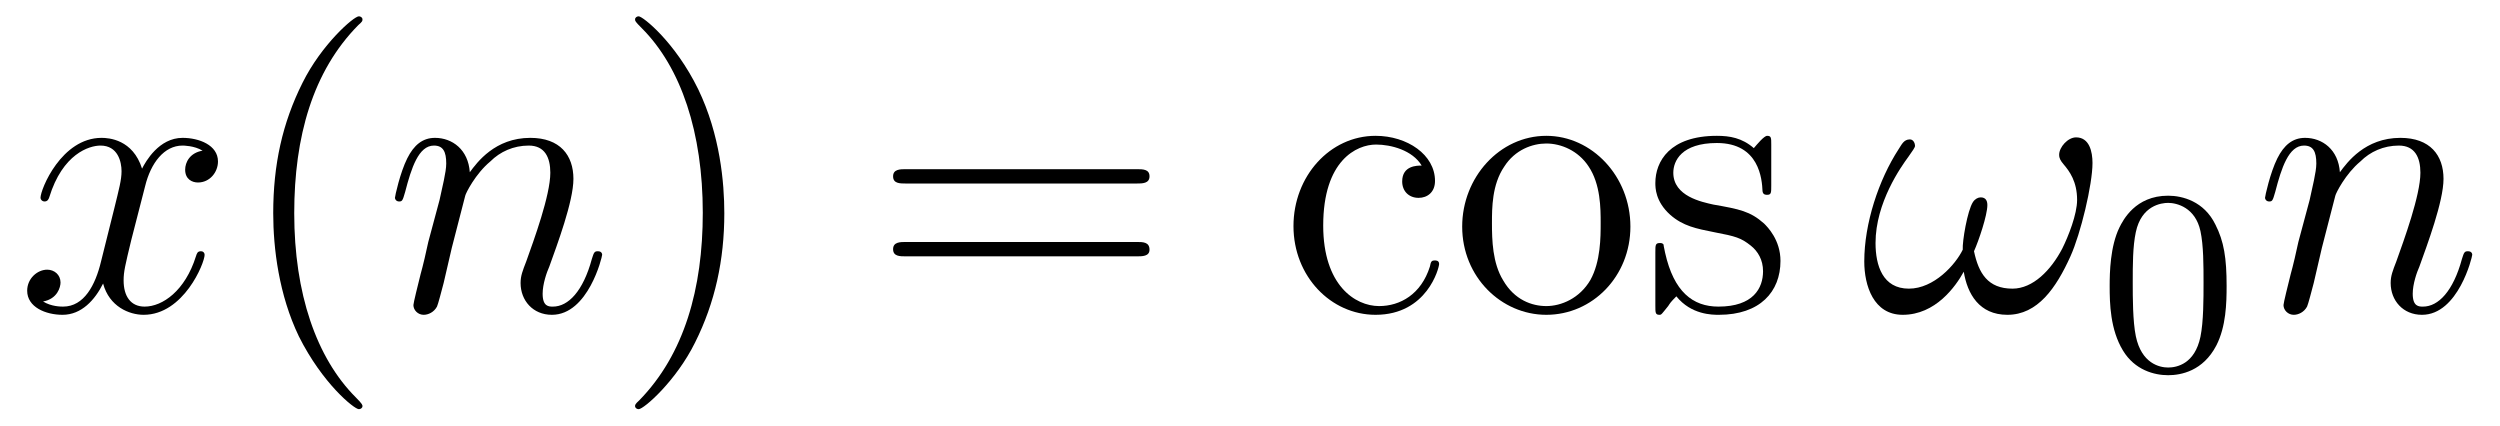
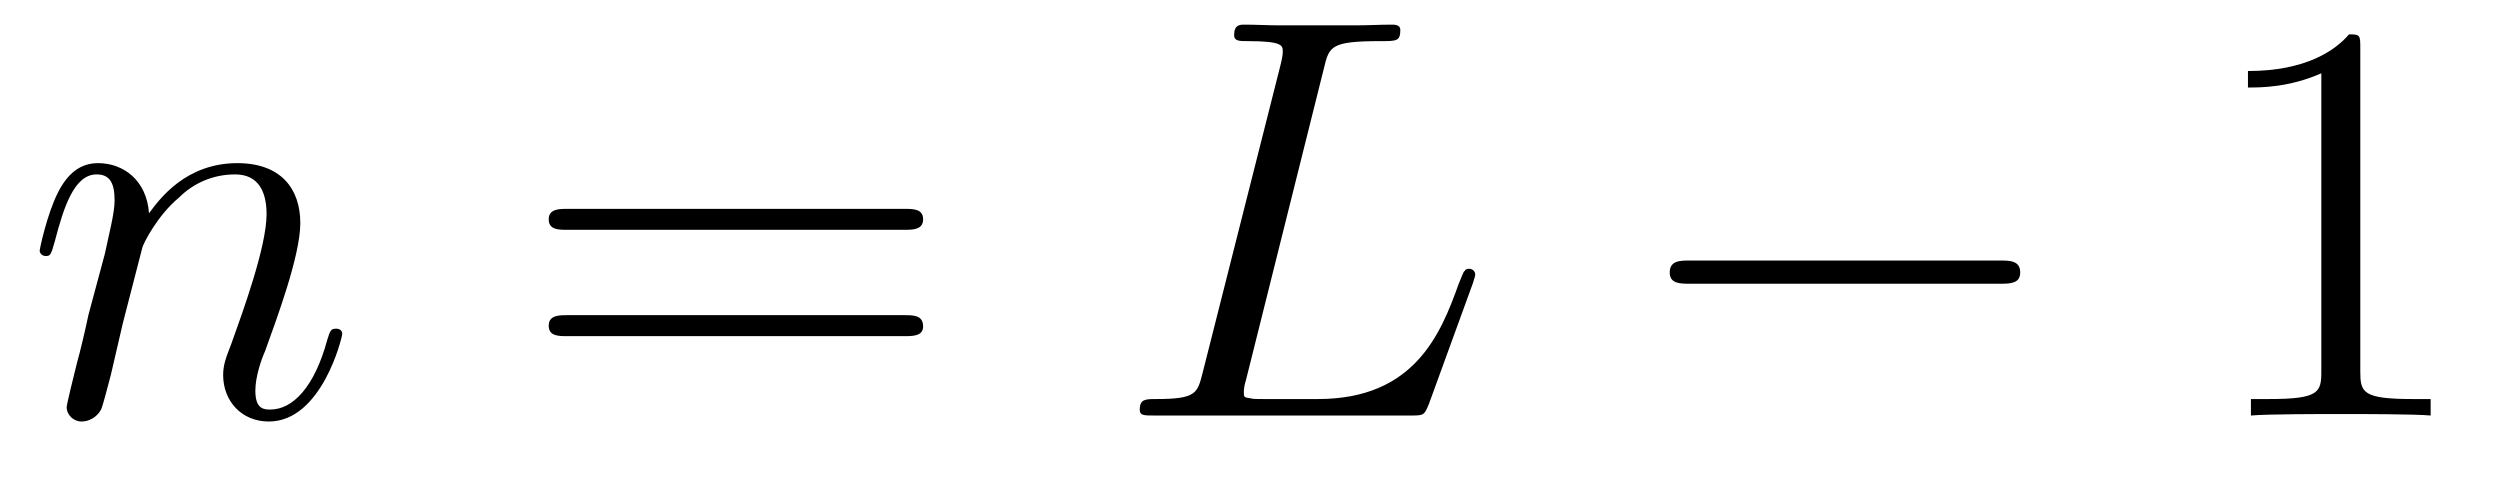
- <svg xmlns="http://www.w3.org/2000/svg" xmlns:xlink="http://www.w3.org/1999/xlink" viewBox="0 0 76.165 12.955" version="1.2">
+ <svg xmlns="http://www.w3.org/2000/svg" xmlns:xlink="http://www.w3.org/1999/xlink" viewBox="0 0 52.163 10.166" version="1.2">
  <defs>
    <g>
      <symbol overflow="visible" id="glyph0-0">
        <path style="stroke:none;" d="" />
      </symbol>
      <symbol overflow="visible" id="glyph0-1">
-         <path style="stroke:none;" d="M 5.672 -4.875 C 5.281 -4.812 5.141 -4.516 5.141 -4.297 C 5.141 -4 5.359 -3.906 5.531 -3.906 C 5.891 -3.906 6.141 -4.219 6.141 -4.547 C 6.141 -5.047 5.562 -5.266 5.062 -5.266 C 4.344 -5.266 3.938 -4.547 3.828 -4.328 C 3.547 -5.219 2.812 -5.266 2.594 -5.266 C 1.375 -5.266 0.734 -3.703 0.734 -3.438 C 0.734 -3.391 0.781 -3.328 0.859 -3.328 C 0.953 -3.328 0.984 -3.406 1 -3.453 C 1.406 -4.781 2.219 -5.031 2.562 -5.031 C 3.094 -5.031 3.203 -4.531 3.203 -4.25 C 3.203 -3.984 3.125 -3.703 2.984 -3.125 L 2.578 -1.5 C 2.406 -0.781 2.062 -0.125 1.422 -0.125 C 1.359 -0.125 1.062 -0.125 0.812 -0.281 C 1.25 -0.359 1.344 -0.719 1.344 -0.859 C 1.344 -1.094 1.156 -1.25 0.938 -1.25 C 0.641 -1.25 0.328 -0.984 0.328 -0.609 C 0.328 -0.109 0.891 0.125 1.406 0.125 C 1.984 0.125 2.391 -0.328 2.641 -0.828 C 2.828 -0.125 3.438 0.125 3.875 0.125 C 5.094 0.125 5.734 -1.453 5.734 -1.703 C 5.734 -1.766 5.688 -1.812 5.625 -1.812 C 5.516 -1.812 5.5 -1.75 5.469 -1.656 C 5.141 -0.609 4.453 -0.125 3.906 -0.125 C 3.484 -0.125 3.266 -0.438 3.266 -0.922 C 3.266 -1.188 3.312 -1.375 3.5 -2.156 L 3.922 -3.797 C 4.094 -4.5 4.5 -5.031 5.062 -5.031 C 5.078 -5.031 5.422 -5.031 5.672 -4.875 Z M 5.672 -4.875 " />
+         <path style="stroke:none;" d="M 2.469 -3.5 C 2.484 -3.578 2.781 -4.172 3.234 -4.547 C 3.531 -4.844 3.938 -5.031 4.406 -5.031 C 4.891 -5.031 5.062 -4.672 5.062 -4.203 C 5.062 -3.516 4.562 -2.156 4.328 -1.5 C 4.219 -1.219 4.156 -1.062 4.156 -0.844 C 4.156 -0.312 4.531 0.125 5.109 0.125 C 6.219 0.125 6.641 -1.641 6.641 -1.703 C 6.641 -1.766 6.594 -1.812 6.516 -1.812 C 6.406 -1.812 6.391 -1.781 6.328 -1.578 C 6.062 -0.594 5.609 -0.125 5.141 -0.125 C 5.016 -0.125 4.828 -0.125 4.828 -0.516 C 4.828 -0.812 4.953 -1.172 5.031 -1.344 C 5.266 -2 5.766 -3.328 5.766 -4.016 C 5.766 -4.734 5.359 -5.266 4.453 -5.266 C 3.375 -5.266 2.828 -4.516 2.609 -4.219 C 2.562 -4.906 2.078 -5.266 1.547 -5.266 C 1.172 -5.266 0.906 -5.047 0.703 -4.641 C 0.484 -4.203 0.328 -3.484 0.328 -3.438 C 0.328 -3.391 0.375 -3.328 0.453 -3.328 C 0.547 -3.328 0.562 -3.344 0.641 -3.625 C 0.828 -4.344 1.047 -5.031 1.516 -5.031 C 1.797 -5.031 1.891 -4.844 1.891 -4.484 C 1.891 -4.219 1.766 -3.75 1.688 -3.375 L 1.344 -2.094 C 1.297 -1.859 1.172 -1.328 1.109 -1.109 C 1.031 -0.797 0.891 -0.234 0.891 -0.172 C 0.891 -0.016 1.031 0.125 1.203 0.125 C 1.344 0.125 1.516 0.047 1.609 -0.125 C 1.641 -0.188 1.75 -0.609 1.812 -0.844 L 2.062 -1.922 Z M 2.469 -3.5 " />
      </symbol>
      <symbol overflow="visible" id="glyph0-2">
-         <path style="stroke:none;" d="M 2.469 -3.5 C 2.484 -3.578 2.781 -4.172 3.234 -4.547 C 3.531 -4.844 3.938 -5.031 4.406 -5.031 C 4.891 -5.031 5.062 -4.672 5.062 -4.203 C 5.062 -3.516 4.562 -2.156 4.328 -1.5 C 4.219 -1.219 4.156 -1.062 4.156 -0.844 C 4.156 -0.312 4.531 0.125 5.109 0.125 C 6.219 0.125 6.641 -1.641 6.641 -1.703 C 6.641 -1.766 6.594 -1.812 6.516 -1.812 C 6.406 -1.812 6.391 -1.781 6.328 -1.578 C 6.062 -0.594 5.609 -0.125 5.141 -0.125 C 5.016 -0.125 4.828 -0.125 4.828 -0.516 C 4.828 -0.812 4.953 -1.172 5.031 -1.344 C 5.266 -2 5.766 -3.328 5.766 -4.016 C 5.766 -4.734 5.359 -5.266 4.453 -5.266 C 3.375 -5.266 2.828 -4.516 2.609 -4.219 C 2.562 -4.906 2.078 -5.266 1.547 -5.266 C 1.172 -5.266 0.906 -5.047 0.703 -4.641 C 0.484 -4.203 0.328 -3.484 0.328 -3.438 C 0.328 -3.391 0.375 -3.328 0.453 -3.328 C 0.547 -3.328 0.562 -3.344 0.641 -3.625 C 0.828 -4.344 1.047 -5.031 1.516 -5.031 C 1.797 -5.031 1.891 -4.844 1.891 -4.484 C 1.891 -4.219 1.766 -3.75 1.688 -3.375 L 1.344 -2.094 C 1.297 -1.859 1.172 -1.328 1.109 -1.109 C 1.031 -0.797 0.891 -0.234 0.891 -0.172 C 0.891 -0.016 1.031 0.125 1.203 0.125 C 1.344 0.125 1.516 0.047 1.609 -0.125 C 1.641 -0.188 1.75 -0.609 1.812 -0.844 L 2.062 -1.922 Z M 2.469 -3.5 " />
-       </symbol>
-       <symbol overflow="visible" id="glyph0-3">
-         <path style="stroke:none;" d="M 7.094 -4.5 C 7.094 -4.844 7 -5.281 6.594 -5.281 C 6.344 -5.281 6.078 -4.984 6.078 -4.75 C 6.078 -4.641 6.125 -4.562 6.219 -4.453 C 6.391 -4.25 6.625 -3.938 6.625 -3.375 C 6.625 -2.938 6.359 -2.266 6.172 -1.891 C 5.828 -1.234 5.281 -0.672 4.656 -0.672 C 3.906 -0.672 3.625 -1.141 3.484 -1.812 C 3.625 -2.125 3.891 -2.906 3.891 -3.219 C 3.891 -3.344 3.844 -3.453 3.688 -3.453 C 3.609 -3.453 3.516 -3.406 3.453 -3.312 C 3.281 -3.047 3.125 -2.109 3.141 -1.859 C 2.922 -1.406 2.266 -0.672 1.5 -0.672 C 0.703 -0.672 0.484 -1.375 0.484 -2.062 C 0.484 -3.297 1.266 -4.391 1.484 -4.688 C 1.609 -4.859 1.688 -4.984 1.688 -5.016 C 1.688 -5.094 1.641 -5.219 1.531 -5.219 C 1.344 -5.219 1.281 -5.062 1.188 -4.922 C 0.578 -3.984 0.141 -2.656 0.141 -1.5 C 0.141 -0.766 0.422 0.125 1.312 0.125 C 2.312 0.125 2.922 -0.734 3.172 -1.188 C 3.281 -0.516 3.641 0.125 4.5 0.125 C 5.422 0.125 5.984 -0.688 6.422 -1.656 C 6.734 -2.344 7.094 -3.844 7.094 -4.5 Z M 7.094 -4.5 " />
+         <path style="stroke:none;" d="M 4.391 -7.25 C 4.5 -7.703 4.531 -7.812 5.578 -7.812 C 5.906 -7.812 5.984 -7.812 5.984 -8.047 C 5.984 -8.156 5.859 -8.156 5.812 -8.156 C 5.562 -8.156 5.297 -8.141 5.062 -8.141 L 3.453 -8.141 C 3.234 -8.141 2.969 -8.156 2.734 -8.156 C 2.641 -8.156 2.516 -8.156 2.516 -7.938 C 2.516 -7.812 2.625 -7.812 2.797 -7.812 C 3.531 -7.812 3.531 -7.719 3.531 -7.594 C 3.531 -7.562 3.531 -7.5 3.484 -7.312 L 1.859 -0.891 C 1.75 -0.469 1.734 -0.344 0.891 -0.344 C 0.672 -0.344 0.547 -0.344 0.547 -0.125 C 0.547 0 0.625 0 0.859 0 L 6.219 0 C 6.484 0 6.484 -0.016 6.578 -0.234 L 7.5 -2.766 C 7.516 -2.828 7.547 -2.906 7.547 -2.938 C 7.547 -3.016 7.484 -3.062 7.422 -3.062 C 7.406 -3.062 7.344 -3.062 7.328 -3.016 C 7.297 -3 7.297 -2.969 7.203 -2.75 C 6.828 -1.703 6.281 -0.344 4.266 -0.344 L 3.125 -0.344 C 2.953 -0.344 2.922 -0.344 2.859 -0.359 C 2.719 -0.375 2.719 -0.391 2.719 -0.484 C 2.719 -0.578 2.734 -0.641 2.766 -0.75 Z M 4.391 -7.25 " />
      </symbol>
      <symbol overflow="visible" id="glyph1-0">
        <path style="stroke:none;" d="" />
      </symbol>
      <symbol overflow="visible" id="glyph1-1">
-         <path style="stroke:none;" d="M 3.891 2.906 C 3.891 2.875 3.891 2.844 3.688 2.641 C 2.484 1.438 1.812 -0.531 1.812 -2.969 C 1.812 -5.297 2.375 -7.297 3.766 -8.703 C 3.891 -8.812 3.891 -8.828 3.891 -8.875 C 3.891 -8.938 3.828 -8.969 3.781 -8.969 C 3.625 -8.969 2.641 -8.109 2.062 -6.938 C 1.453 -5.719 1.172 -4.453 1.172 -2.969 C 1.172 -1.906 1.344 -0.484 1.953 0.781 C 2.672 2.219 3.641 3 3.781 3 C 3.828 3 3.891 2.969 3.891 2.906 Z M 3.891 2.906 " />
+         <path style="stroke:none;" d="M 8.062 -3.875 C 8.234 -3.875 8.453 -3.875 8.453 -4.094 C 8.453 -4.312 8.25 -4.312 8.062 -4.312 L 1.031 -4.312 C 0.859 -4.312 0.641 -4.312 0.641 -4.094 C 0.641 -3.875 0.844 -3.875 1.031 -3.875 Z M 8.062 -1.656 C 8.234 -1.656 8.453 -1.656 8.453 -1.859 C 8.453 -2.094 8.25 -2.094 8.062 -2.094 L 1.031 -2.094 C 0.859 -2.094 0.641 -2.094 0.641 -1.875 C 0.641 -1.656 0.844 -1.656 1.031 -1.656 Z M 8.062 -1.656 " />
      </symbol>
      <symbol overflow="visible" id="glyph1-2">
-         <path style="stroke:none;" d="M 3.375 -2.969 C 3.375 -3.891 3.25 -5.359 2.578 -6.75 C 1.875 -8.188 0.891 -8.969 0.766 -8.969 C 0.719 -8.969 0.656 -8.938 0.656 -8.875 C 0.656 -8.828 0.656 -8.812 0.859 -8.609 C 2.062 -7.406 2.719 -5.422 2.719 -2.984 C 2.719 -0.672 2.156 1.328 0.781 2.734 C 0.656 2.844 0.656 2.875 0.656 2.906 C 0.656 2.969 0.719 3 0.766 3 C 0.922 3 1.906 2.141 2.484 0.969 C 3.094 -0.25 3.375 -1.547 3.375 -2.969 Z M 3.375 -2.969 " />
-       </symbol>
-       <symbol overflow="visible" id="glyph1-3">
-         <path style="stroke:none;" d="M 8.062 -3.875 C 8.234 -3.875 8.453 -3.875 8.453 -4.094 C 8.453 -4.312 8.25 -4.312 8.062 -4.312 L 1.031 -4.312 C 0.859 -4.312 0.641 -4.312 0.641 -4.094 C 0.641 -3.875 0.844 -3.875 1.031 -3.875 Z M 8.062 -1.656 C 8.234 -1.656 8.453 -1.656 8.453 -1.859 C 8.453 -2.094 8.25 -2.094 8.062 -2.094 L 1.031 -2.094 C 0.859 -2.094 0.641 -2.094 0.641 -1.875 C 0.641 -1.656 0.844 -1.656 1.031 -1.656 Z M 8.062 -1.656 " />
-       </symbol>
-       <symbol overflow="visible" id="glyph1-4">
-         <path style="stroke:none;" d="M 4.328 -4.422 C 4.188 -4.422 3.734 -4.422 3.734 -3.938 C 3.734 -3.641 3.938 -3.438 4.234 -3.438 C 4.5 -3.438 4.734 -3.609 4.734 -3.953 C 4.734 -4.75 3.891 -5.328 2.922 -5.328 C 1.531 -5.328 0.422 -4.094 0.422 -2.578 C 0.422 -1.047 1.562 0.125 2.922 0.125 C 4.5 0.125 4.859 -1.312 4.859 -1.422 C 4.859 -1.531 4.766 -1.531 4.734 -1.531 C 4.625 -1.531 4.609 -1.5 4.578 -1.344 C 4.312 -0.5 3.672 -0.141 3.031 -0.141 C 2.297 -0.141 1.328 -0.781 1.328 -2.594 C 1.328 -4.578 2.344 -5.062 2.938 -5.062 C 3.391 -5.062 4.047 -4.891 4.328 -4.422 Z M 4.328 -4.422 " />
-       </symbol>
-       <symbol overflow="visible" id="glyph1-5">
-         <path style="stroke:none;" d="M 5.484 -2.562 C 5.484 -4.094 4.312 -5.328 2.922 -5.328 C 1.5 -5.328 0.359 -4.062 0.359 -2.562 C 0.359 -1.031 1.547 0.125 2.922 0.125 C 4.328 0.125 5.484 -1.047 5.484 -2.562 Z M 2.922 -0.141 C 2.484 -0.141 1.953 -0.328 1.609 -0.922 C 1.281 -1.453 1.266 -2.156 1.266 -2.672 C 1.266 -3.125 1.266 -3.844 1.641 -4.391 C 1.969 -4.906 2.5 -5.094 2.922 -5.094 C 3.375 -5.094 3.891 -4.875 4.203 -4.406 C 4.578 -3.859 4.578 -3.109 4.578 -2.672 C 4.578 -2.25 4.578 -1.5 4.266 -0.938 C 3.938 -0.375 3.375 -0.141 2.922 -0.141 Z M 2.922 -0.141 " />
-       </symbol>
-       <symbol overflow="visible" id="glyph1-6">
-         <path style="stroke:none;" d="M 3.922 -5.062 C 3.922 -5.266 3.922 -5.328 3.797 -5.328 C 3.703 -5.328 3.484 -5.062 3.391 -4.953 C 3.031 -5.266 2.656 -5.328 2.266 -5.328 C 0.828 -5.328 0.391 -4.547 0.391 -3.891 C 0.391 -3.75 0.391 -3.328 0.844 -2.922 C 1.234 -2.578 1.641 -2.5 2.188 -2.391 C 2.844 -2.266 3 -2.219 3.297 -1.984 C 3.516 -1.812 3.672 -1.547 3.672 -1.203 C 3.672 -0.688 3.375 -0.125 2.312 -0.125 C 1.531 -0.125 0.953 -0.578 0.688 -1.766 C 0.641 -1.984 0.641 -2 0.641 -2.016 C 0.609 -2.062 0.562 -2.062 0.531 -2.062 C 0.391 -2.062 0.391 -2 0.391 -1.781 L 0.391 -0.156 C 0.391 0.062 0.391 0.125 0.516 0.125 C 0.578 0.125 0.578 0.109 0.781 -0.141 C 0.844 -0.234 0.844 -0.25 1.031 -0.438 C 1.484 0.125 2.125 0.125 2.328 0.125 C 3.578 0.125 4.203 -0.578 4.203 -1.516 C 4.203 -2.156 3.812 -2.547 3.703 -2.656 C 3.281 -3.031 2.953 -3.094 2.156 -3.234 C 1.812 -3.312 0.938 -3.484 0.938 -4.203 C 0.938 -4.562 1.188 -5.109 2.266 -5.109 C 3.562 -5.109 3.641 -4 3.656 -3.641 C 3.672 -3.531 3.75 -3.531 3.797 -3.531 C 3.922 -3.531 3.922 -3.594 3.922 -3.812 Z M 3.922 -5.062 " />
+         <path style="stroke:none;" d="M 3.438 -7.656 C 3.438 -7.938 3.438 -7.953 3.203 -7.953 C 2.922 -7.625 2.312 -7.188 1.094 -7.188 L 1.094 -6.844 C 1.359 -6.844 1.953 -6.844 2.625 -7.141 L 2.625 -0.922 C 2.625 -0.484 2.578 -0.344 1.531 -0.344 L 1.156 -0.344 L 1.156 0 C 1.484 -0.031 2.641 -0.031 3.031 -0.031 C 3.438 -0.031 4.578 -0.031 4.906 0 L 4.906 -0.344 L 4.531 -0.344 C 3.484 -0.344 3.438 -0.484 3.438 -0.922 Z M 3.438 -7.656 " />
      </symbol>
      <symbol overflow="visible" id="glyph2-0">
        <path style="stroke:none;" d="" />
      </symbol>
      <symbol overflow="visible" id="glyph2-1">
-         <path style="stroke:none;" d="M 3.891 -2.547 C 3.891 -3.391 3.812 -3.906 3.547 -4.422 C 3.203 -5.125 2.547 -5.297 2.109 -5.297 C 1.109 -5.297 0.734 -4.547 0.625 -4.328 C 0.344 -3.75 0.328 -2.953 0.328 -2.547 C 0.328 -2.016 0.344 -1.219 0.734 -0.578 C 1.094 0.016 1.688 0.172 2.109 0.172 C 2.5 0.172 3.172 0.047 3.578 -0.734 C 3.875 -1.312 3.891 -2.031 3.891 -2.547 Z M 2.109 -0.062 C 1.844 -0.062 1.297 -0.188 1.125 -1.016 C 1.031 -1.469 1.031 -2.219 1.031 -2.641 C 1.031 -3.188 1.031 -3.75 1.125 -4.188 C 1.297 -5 1.906 -5.078 2.109 -5.078 C 2.375 -5.078 2.938 -4.938 3.094 -4.219 C 3.188 -3.781 3.188 -3.172 3.188 -2.641 C 3.188 -2.172 3.188 -1.453 3.094 -1 C 2.922 -0.172 2.375 -0.062 2.109 -0.062 Z M 2.109 -0.062 " />
+         <path style="stroke:none;" d="M 7.875 -2.75 C 8.078 -2.75 8.297 -2.75 8.297 -2.984 C 8.297 -3.234 8.078 -3.234 7.875 -3.234 L 1.406 -3.234 C 1.203 -3.234 0.984 -3.234 0.984 -2.984 C 0.984 -2.75 1.203 -2.75 1.406 -2.75 Z M 7.875 -2.75 " />
      </symbol>
    </g>
-     <clipPath id="clip1">
-       <path d="M 8 0 L 12 0 L 12 12.953 L 8 12.953 Z M 8 0 " />
-     </clipPath>
-     <clipPath id="clip2">
-       <path d="M 19 0 L 23 0 L 23 12.953 L 19 12.953 Z M 19 0 " />
-     </clipPath>
  </defs>
  <g id="surface1">
    <g style="fill:rgb(0%,0%,0%);fill-opacity:1;">
-       <use xlink:href="#glyph0-1" x="0.5" y="9.466" />
-     </g>
-     <g clip-path="url(#clip1)" clip-rule="nonzero">
-       <g style="fill:rgb(0%,0%,0%);fill-opacity:1;">
-         <use xlink:href="#glyph1-1" x="7.152" y="9.466" />
-       </g>
+       <use xlink:href="#glyph0-1" x="0.5" y="8.67" />
    </g>
    <g style="fill:rgb(0%,0%,0%);fill-opacity:1;">
-       <use xlink:href="#glyph0-2" x="11.704" y="9.466" />
-     </g>
-     <g clip-path="url(#clip2)" clip-rule="nonzero">
-       <g style="fill:rgb(0%,0%,0%);fill-opacity:1;">
-         <use xlink:href="#glyph1-2" x="18.692" y="9.466" />
-       </g>
+       <use xlink:href="#glyph1-1" x="10.808" y="8.67" />
    </g>
    <g style="fill:rgb(0%,0%,0%);fill-opacity:1;">
-       <use xlink:href="#glyph1-3" x="26.568" y="9.466" />
+       <use xlink:href="#glyph0-2" x="23.234" y="8.67" />
    </g>
    <g style="fill:rgb(0%,0%,0%);fill-opacity:1;">
-       <use xlink:href="#glyph1-4" x="38.985" y="9.466" />
-       <use xlink:href="#glyph1-5" x="44.188" y="9.466" />
-       <use xlink:href="#glyph1-6" x="50.041" y="9.466" />
+       <use xlink:href="#glyph2-1" x="33.855" y="8.67" />
    </g>
    <g style="fill:rgb(0%,0%,0%);fill-opacity:1;">
-       <use xlink:href="#glyph0-3" x="56.656" y="9.466" />
-     </g>
-     <g style="fill:rgb(0%,0%,0%);fill-opacity:1;">
-       <use xlink:href="#glyph2-1" x="63.945" y="11.259" />
-     </g>
-     <g style="fill:rgb(0%,0%,0%);fill-opacity:1;">
-       <use xlink:href="#glyph0-2" x="68.678" y="9.466" />
+       <use xlink:href="#glyph1-2" x="45.81" y="8.67" />
    </g>
  </g>
</svg>
